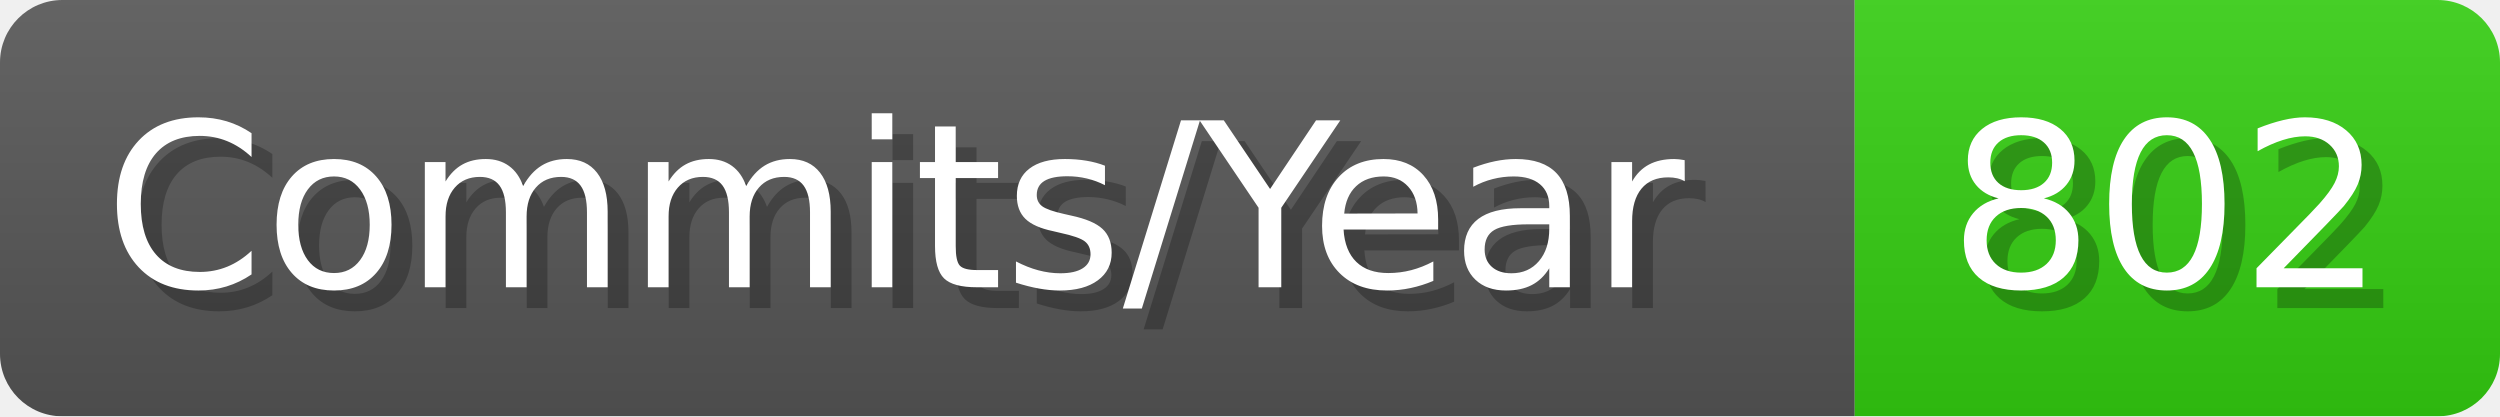
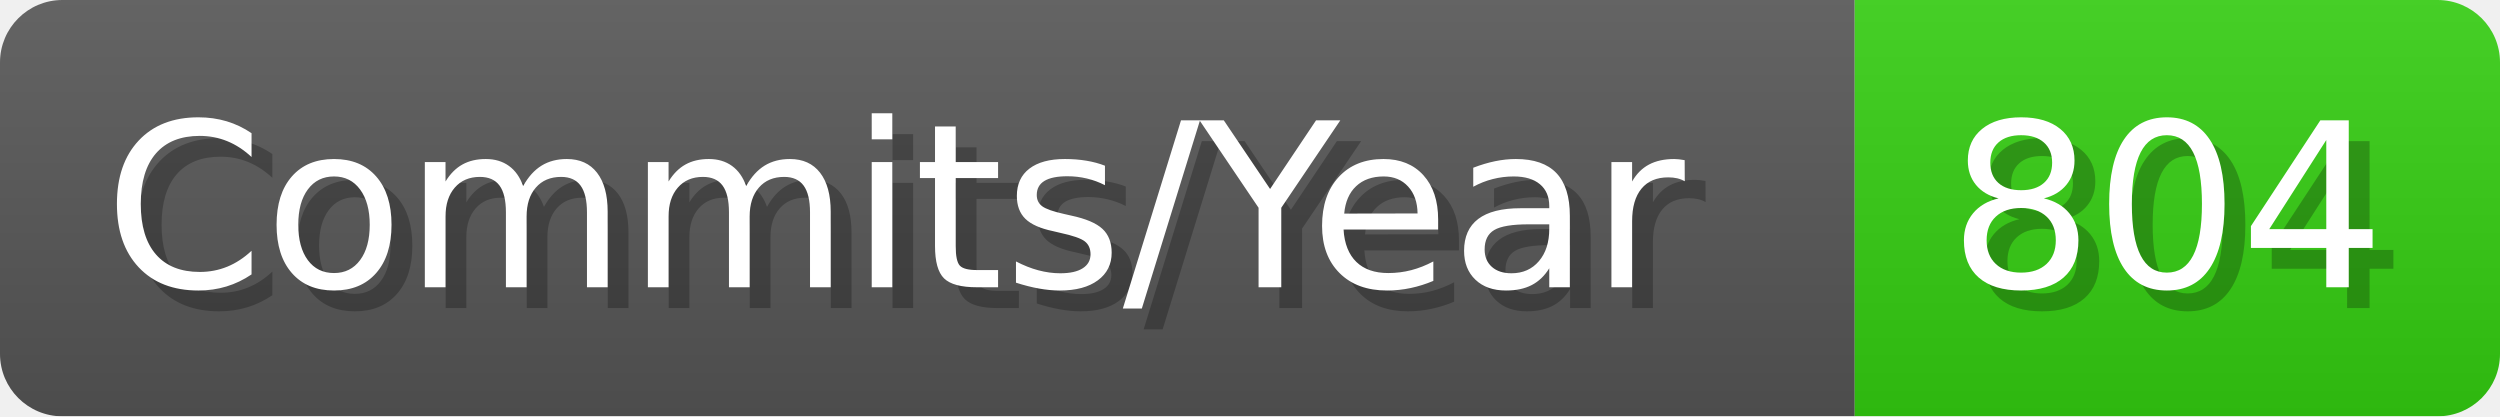
- <svg xmlns="http://www.w3.org/2000/svg" width="120.1" height="20" viewBox="0 0 1201 200" role="img" aria-label="Commits/Year: 802">
+ <svg xmlns="http://www.w3.org/2000/svg" width="120.1" height="20" viewBox="0 0 1201 200" role="img" aria-label="Commits/Year: 804">
  <linearGradient id="aUPdi" x2="0" y2="100%">
    <stop offset="0" stop-opacity=".1" stop-color="#EEE" />
    <stop offset="1" stop-opacity=".1" />
  </linearGradient>
  <mask id="WfAiQ">
    <rect width="1201" height="200" rx="30" fill="#FFF" />
  </mask>
  <g mask="url(#WfAiQ)">
    <rect width="891" height="200" fill="#555" />
    <rect width="310" height="200" fill="#3C1" x="891" />
    <rect width="1201" height="200" fill="url(#aUPdi)" />
  </g>
  <g aria-hidden="true" fill="#fff" text-anchor="start" font-family="Verdana,DejaVu Sans,sans-serif" font-size="110">
    <text x="60" y="148" textLength="791" fill="#000" opacity="0.25">Commits/Year</text>
    <text x="50" y="138" textLength="791">Commits/Year</text>
-     <text x="946" y="148" textLength="210" fill="#000" opacity="0.25">802</text>
-     <text x="936" y="138" textLength="210">802</text>
+     <text x="946" y="148" textLength="210" fill="#000" opacity="0.25">804</text>
+     <text x="936" y="138" textLength="210">804</text>
  </g>
</svg>
